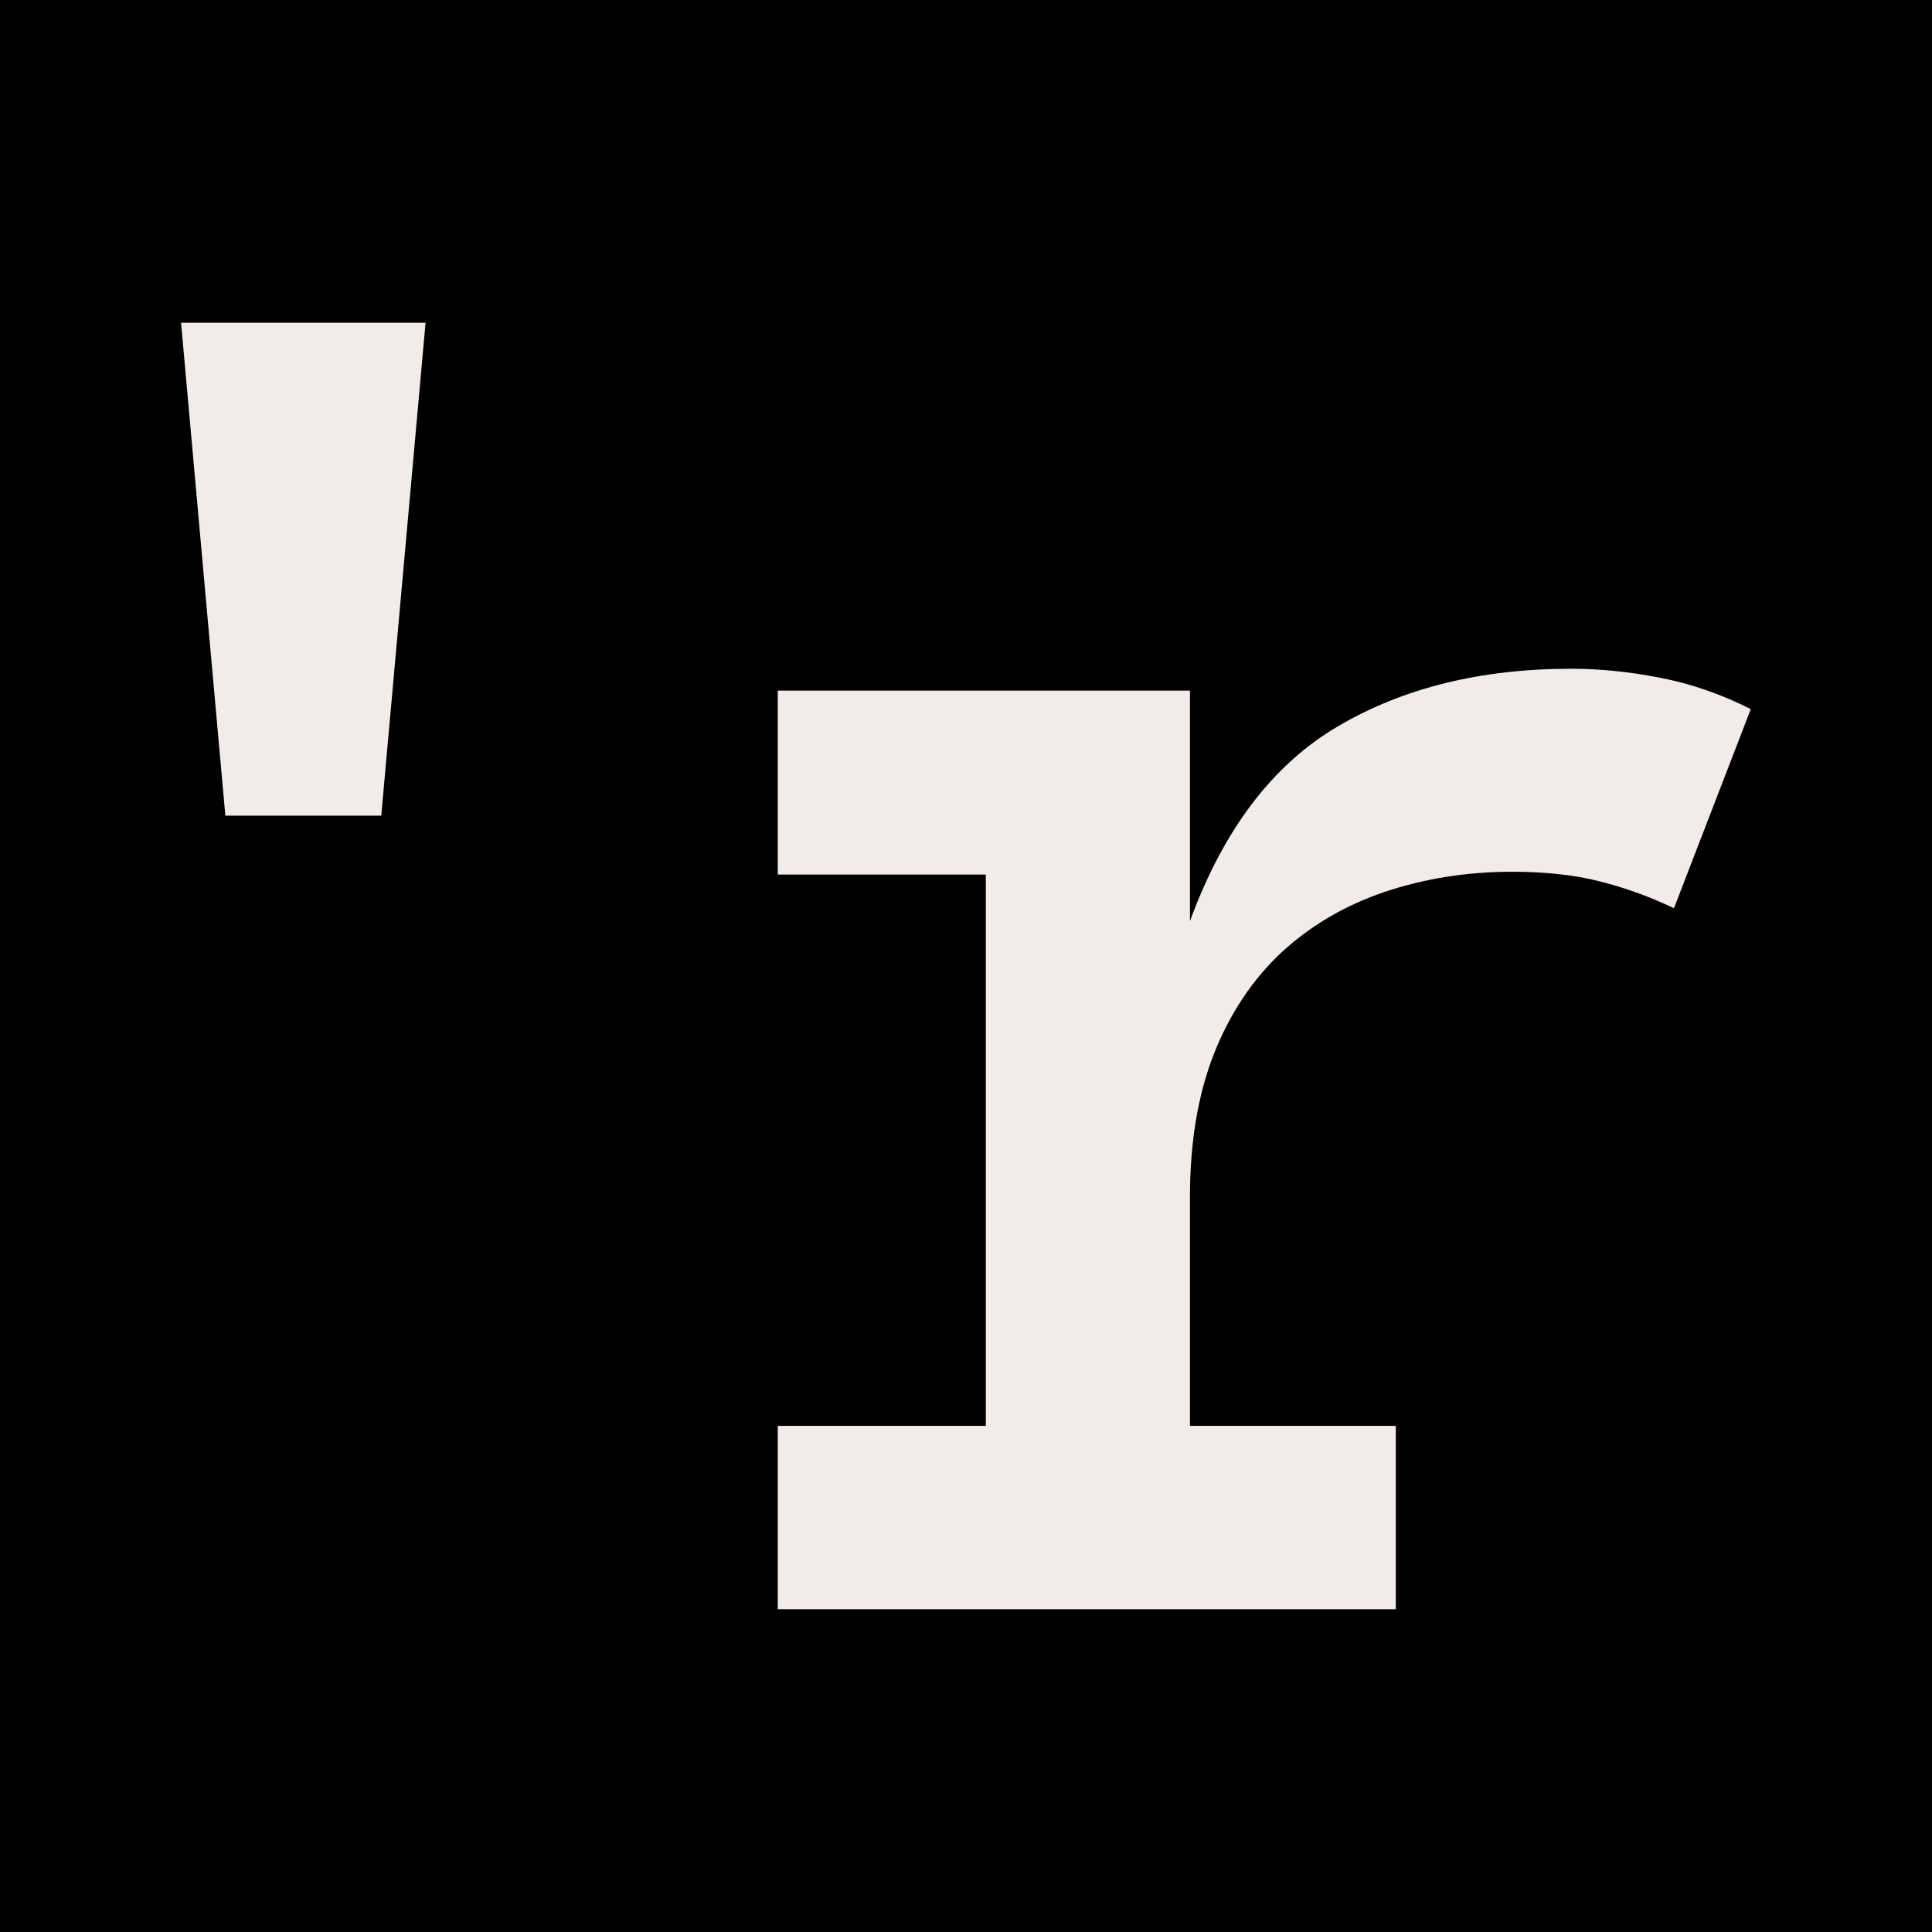
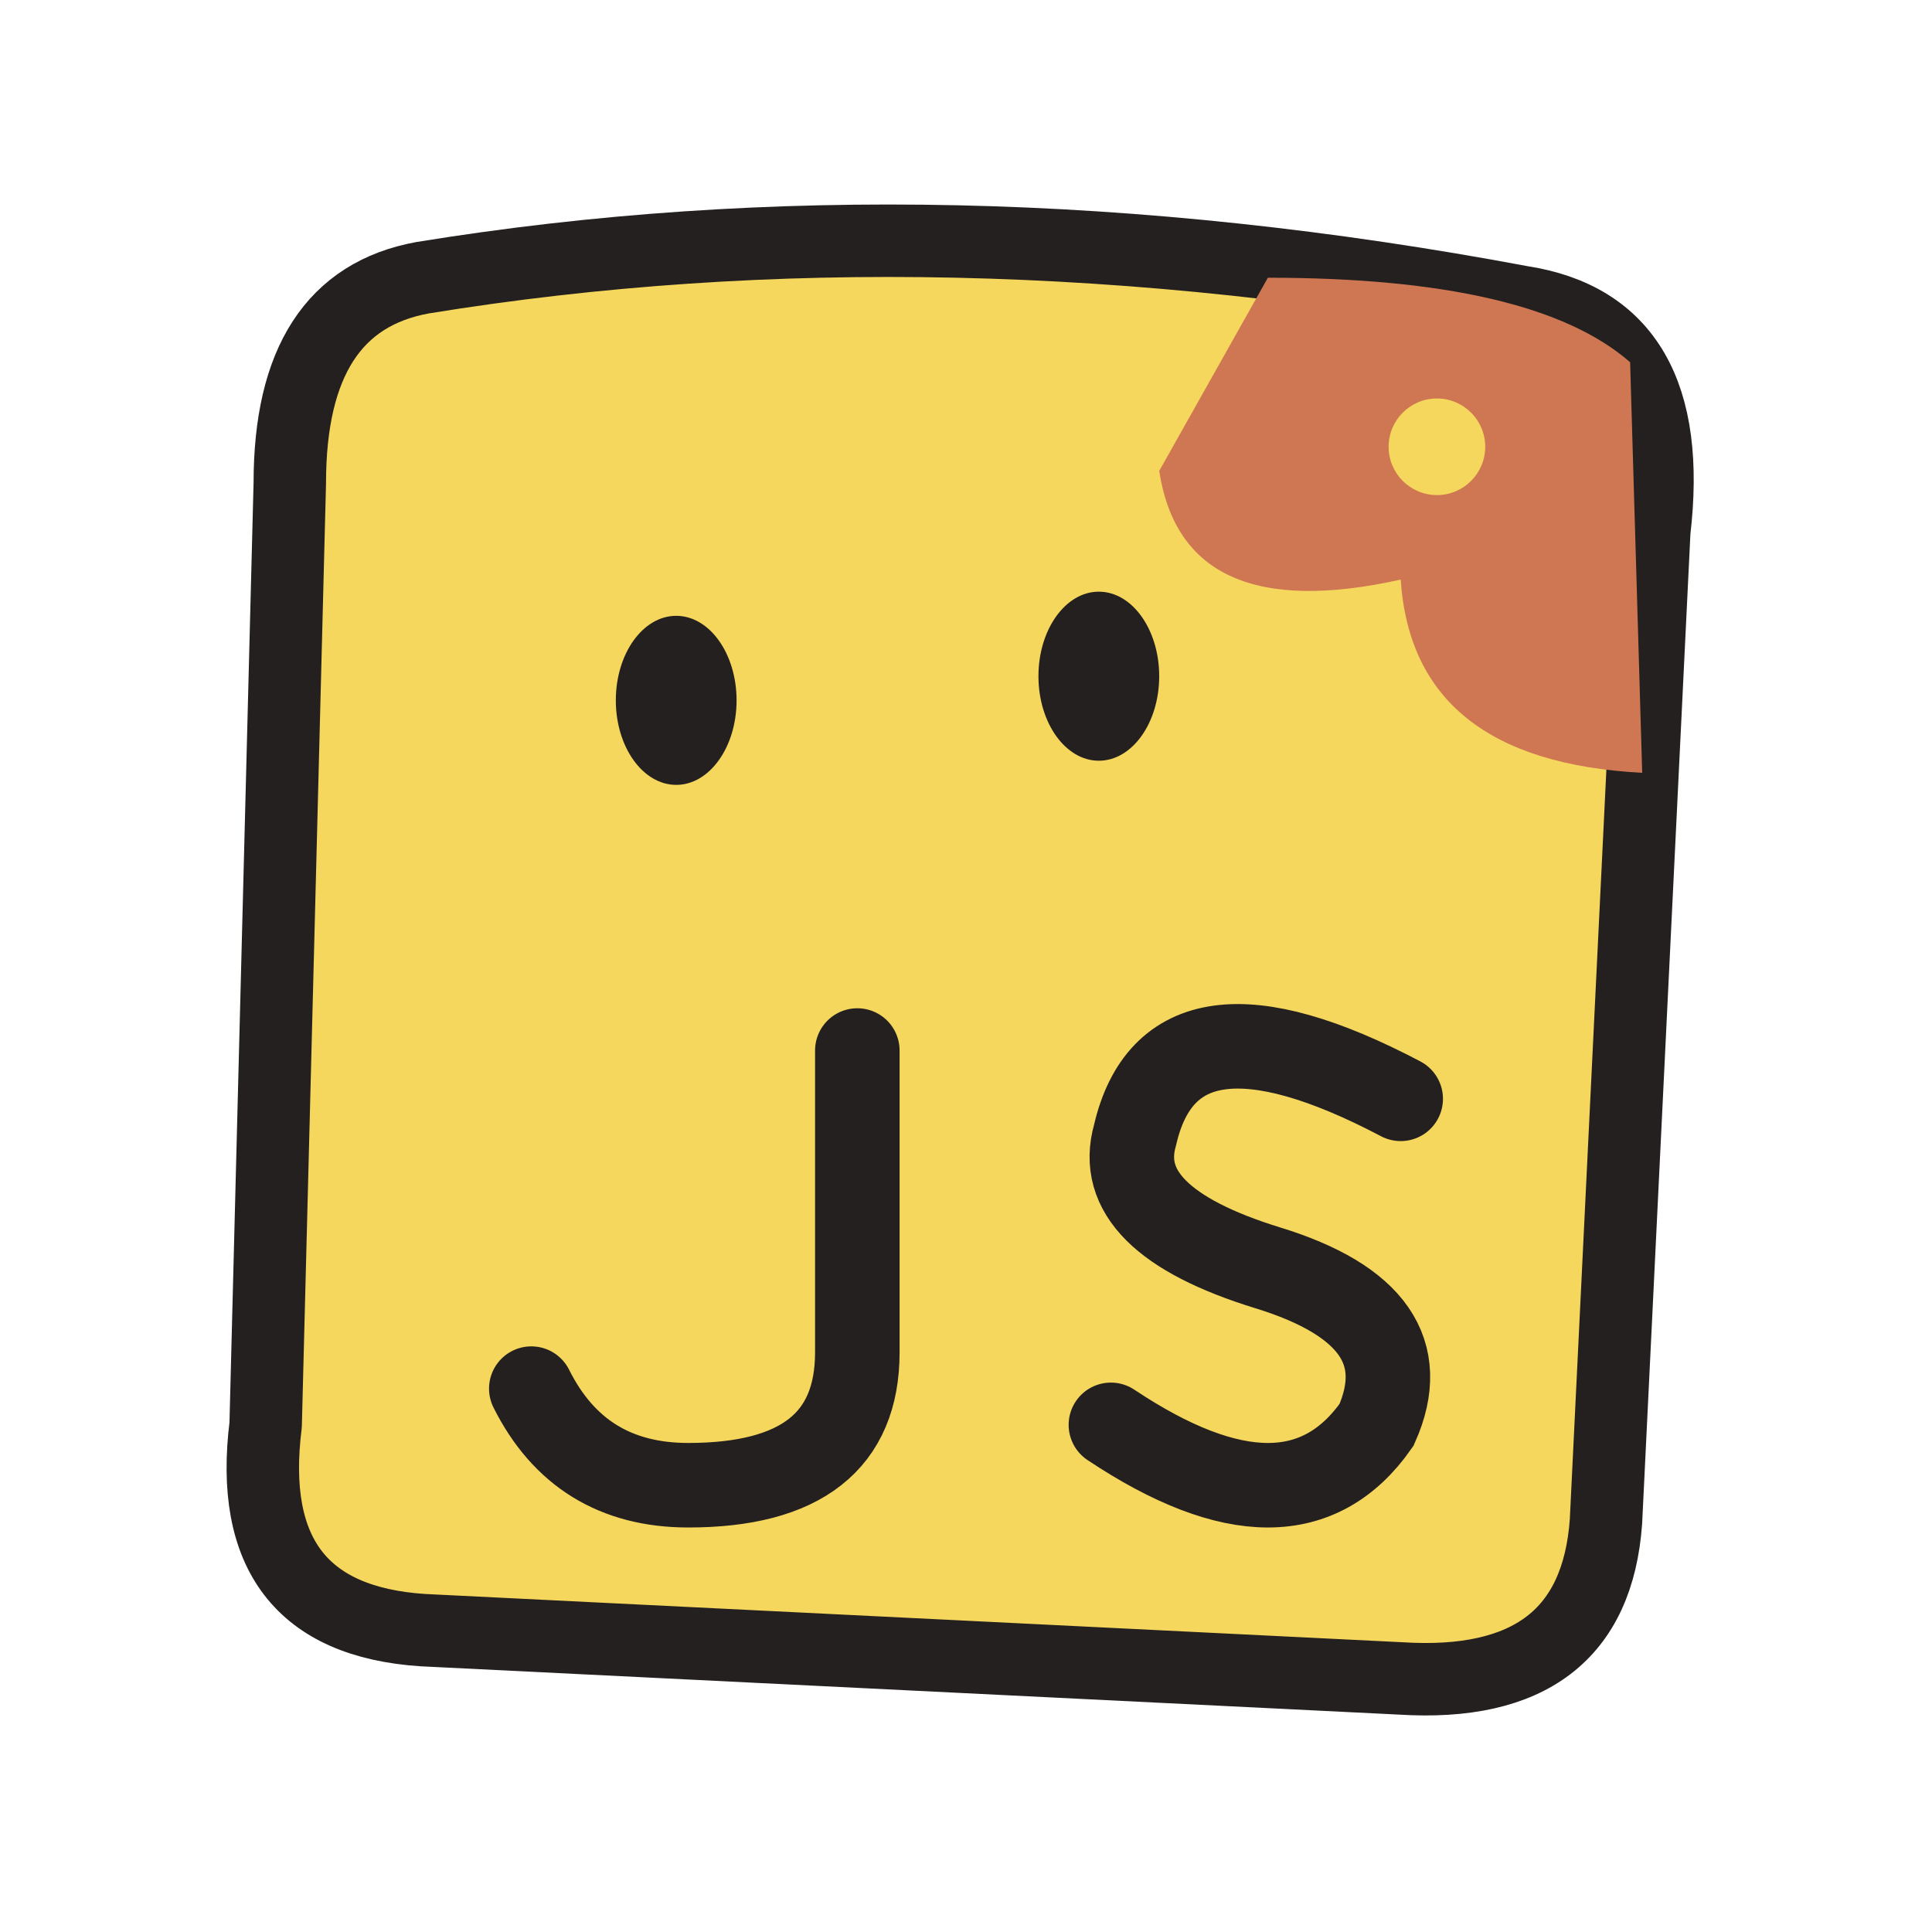
- <svg xmlns="http://www.w3.org/2000/svg" viewBox="0 0 32 32">
-   <rect width="32" height="32" fill="#000" />
-   <g transform="translate(-2.584 26.654) scale(0.9289)">
-     <path fill="#f2ebe7" d="M6.01-22.94L10.37-22.94L9.58-14.15L6.80-14.15" />
-     <path fill="#f2ebe7" d="M34-16.05L32.63-12.50Q31.98-12.81 31.30-12.98Q30.63-13.15 29.75-13.15Q28.54-13.15 27.47-12.79Q26.41-12.43 25.63-11.71Q24.86-10.99 24.43-9.91Q24-8.82 24-7.35L24-3.27L27.67-3.27L27.67 0L16.65 0L16.65-3.27L20.36-3.27L20.36-13.10L16.65-13.10L16.65-16.38L24-16.38L24-12.27Q24.90-14.73 26.65-15.75Q28.39-16.77 30.80-16.77Q31.56-16.77 32.38-16.61Q33.21-16.45 34-16.05" />
+ <svg xmlns="http://www.w3.org/2000/svg" viewBox="0 0 160 160">
+   <path d="M35 23Q78 16 126 25Q139 27 137 44L133 126Q132 140 116 139L35 135Q20 134 22 118L24 40Q24 25 35 23Z" fill="#f5d75d" stroke="#24201f" stroke-width="6" stroke-linejoin="round" />
+   <path d="M105 23q22 0 30 7l1 34q-19-1-20-16-18 4-20-9Z" fill="#cf7752" />
+   <g fill="#24201f">
+     <ellipse cx="56" cy="58" rx="5" ry="7" />
+     <ellipse cx="91" cy="56" rx="5" ry="7" />
  </g>
+   <g fill="none" stroke="#24201f" stroke-width="7" stroke-linecap="round">
+     <path d="M71 87v25q0 11-14 11-9 0-13-8M116 91q-19-10-22 3-2 7 11 11t9 13q-7 10-22 0" />
+   </g>
+   <circle cx="119" cy="37" r="4" fill="#f5d75d" />
</svg>
